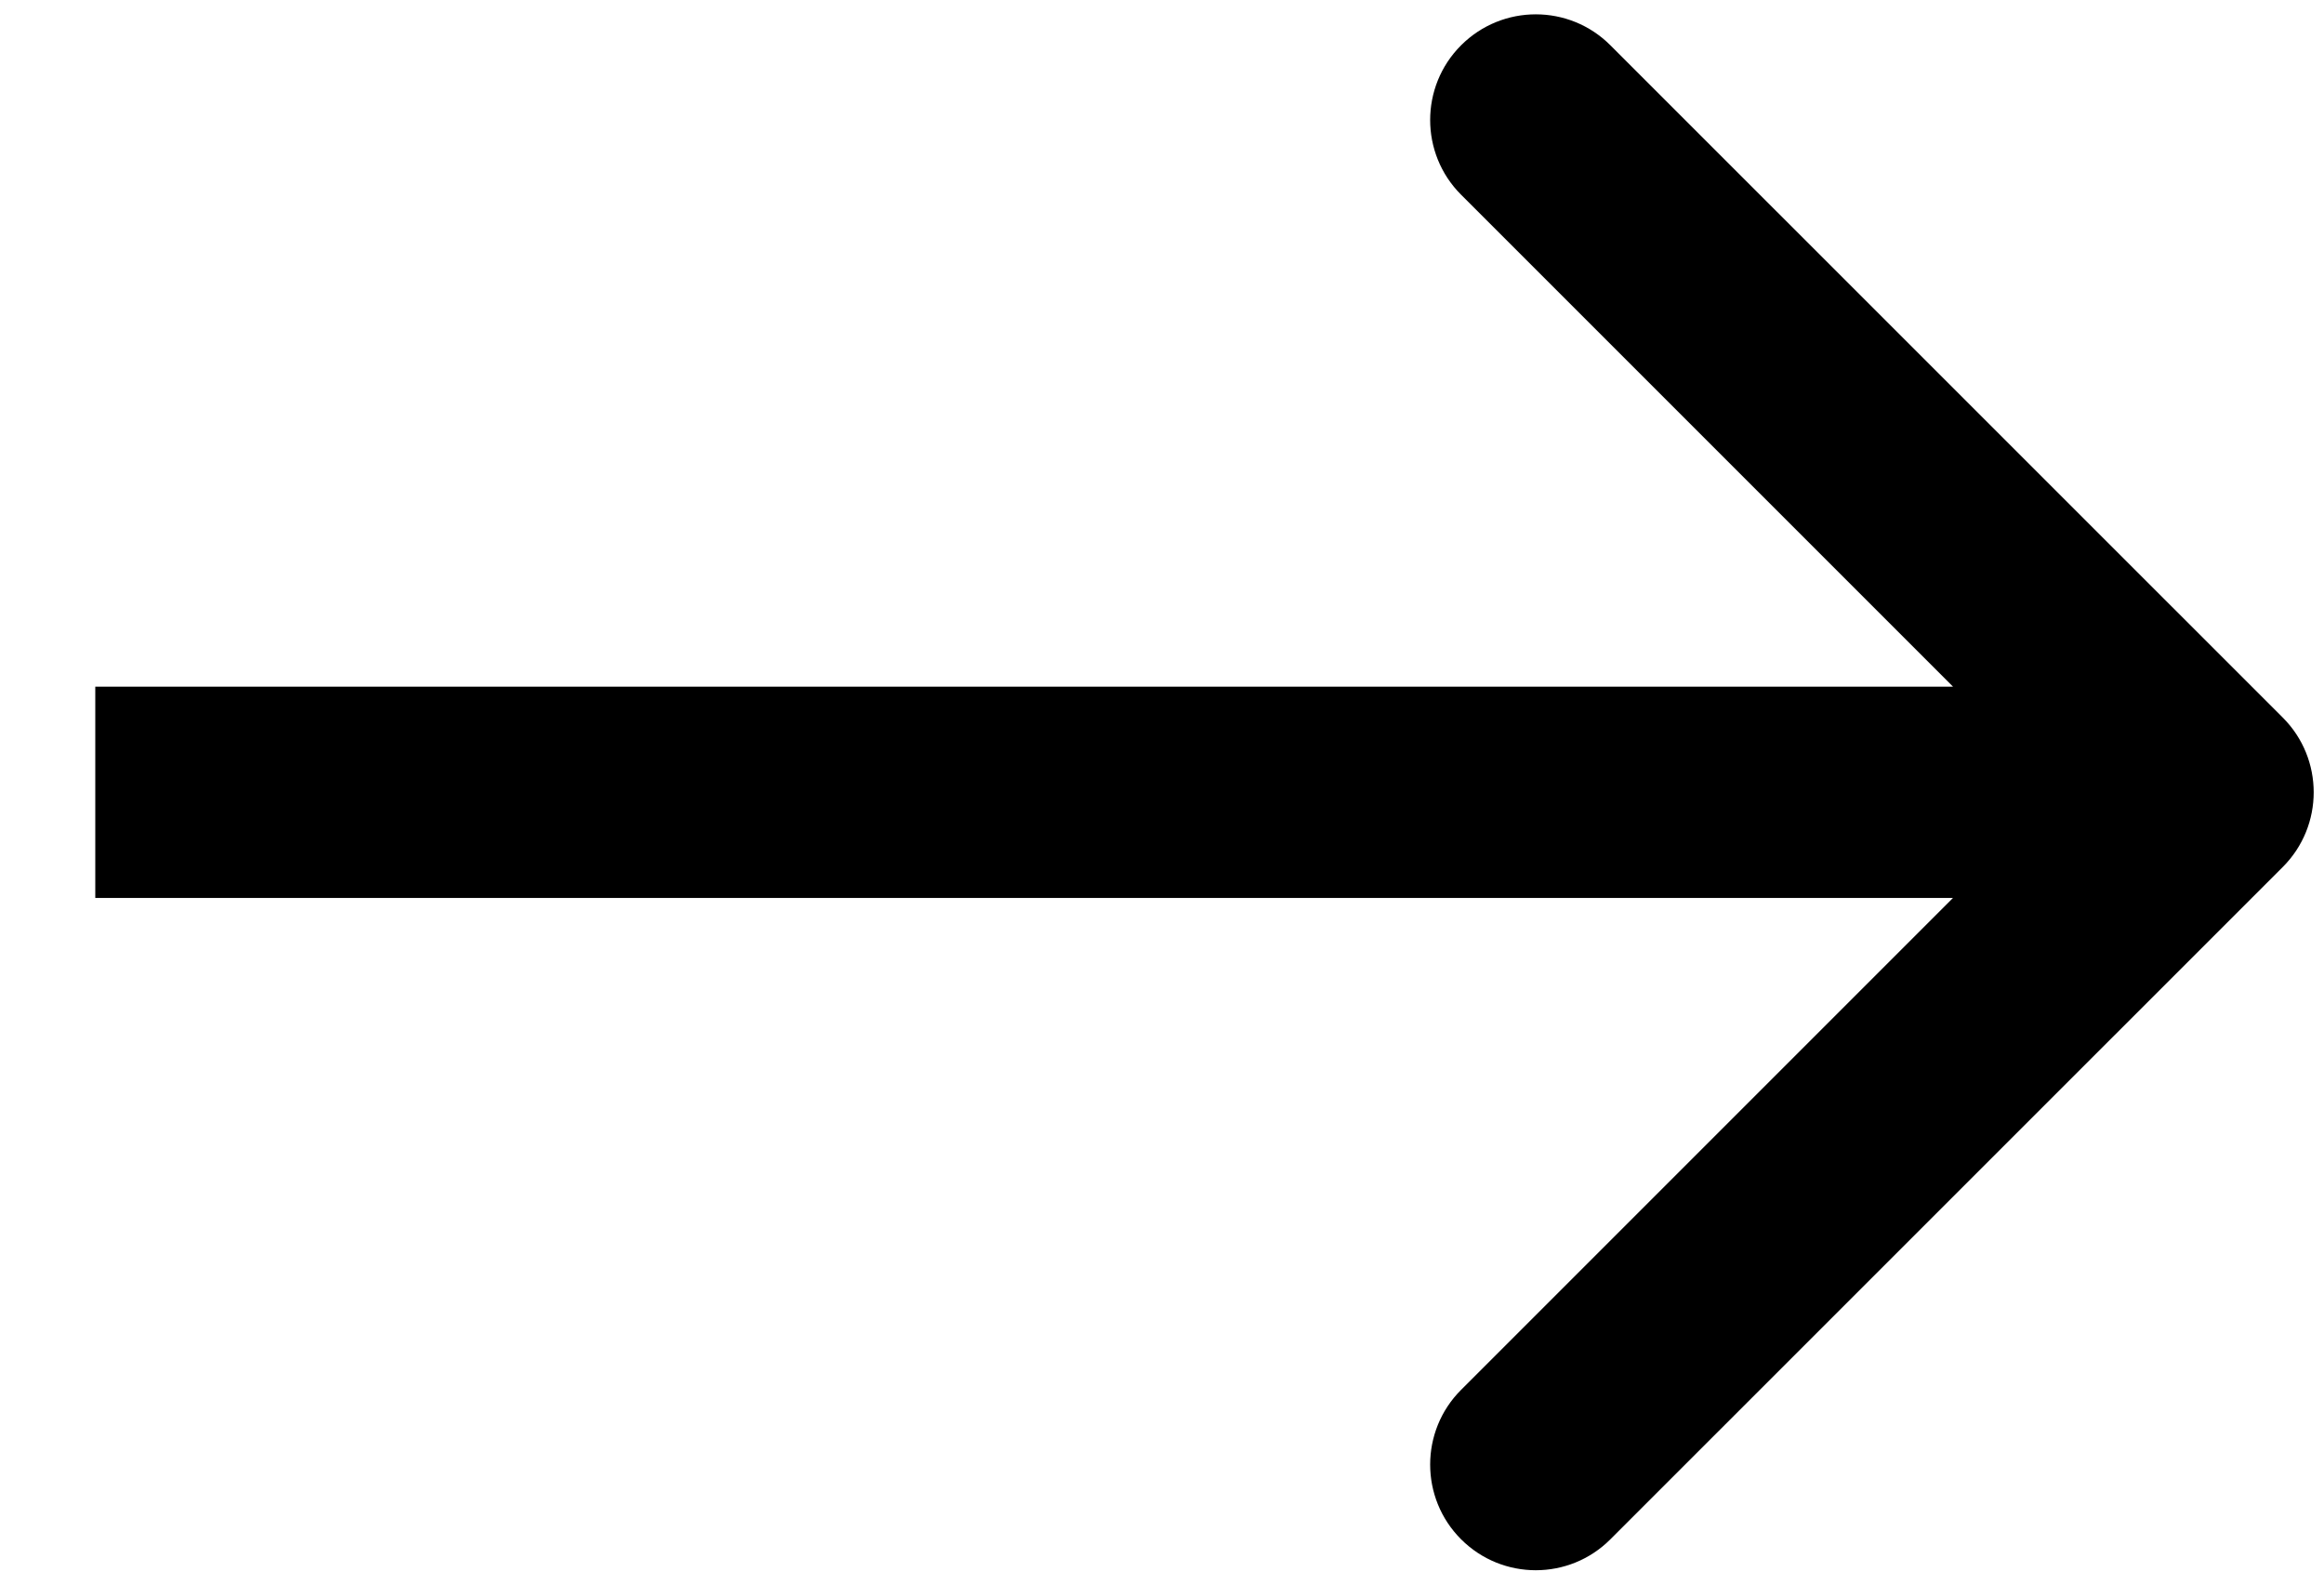
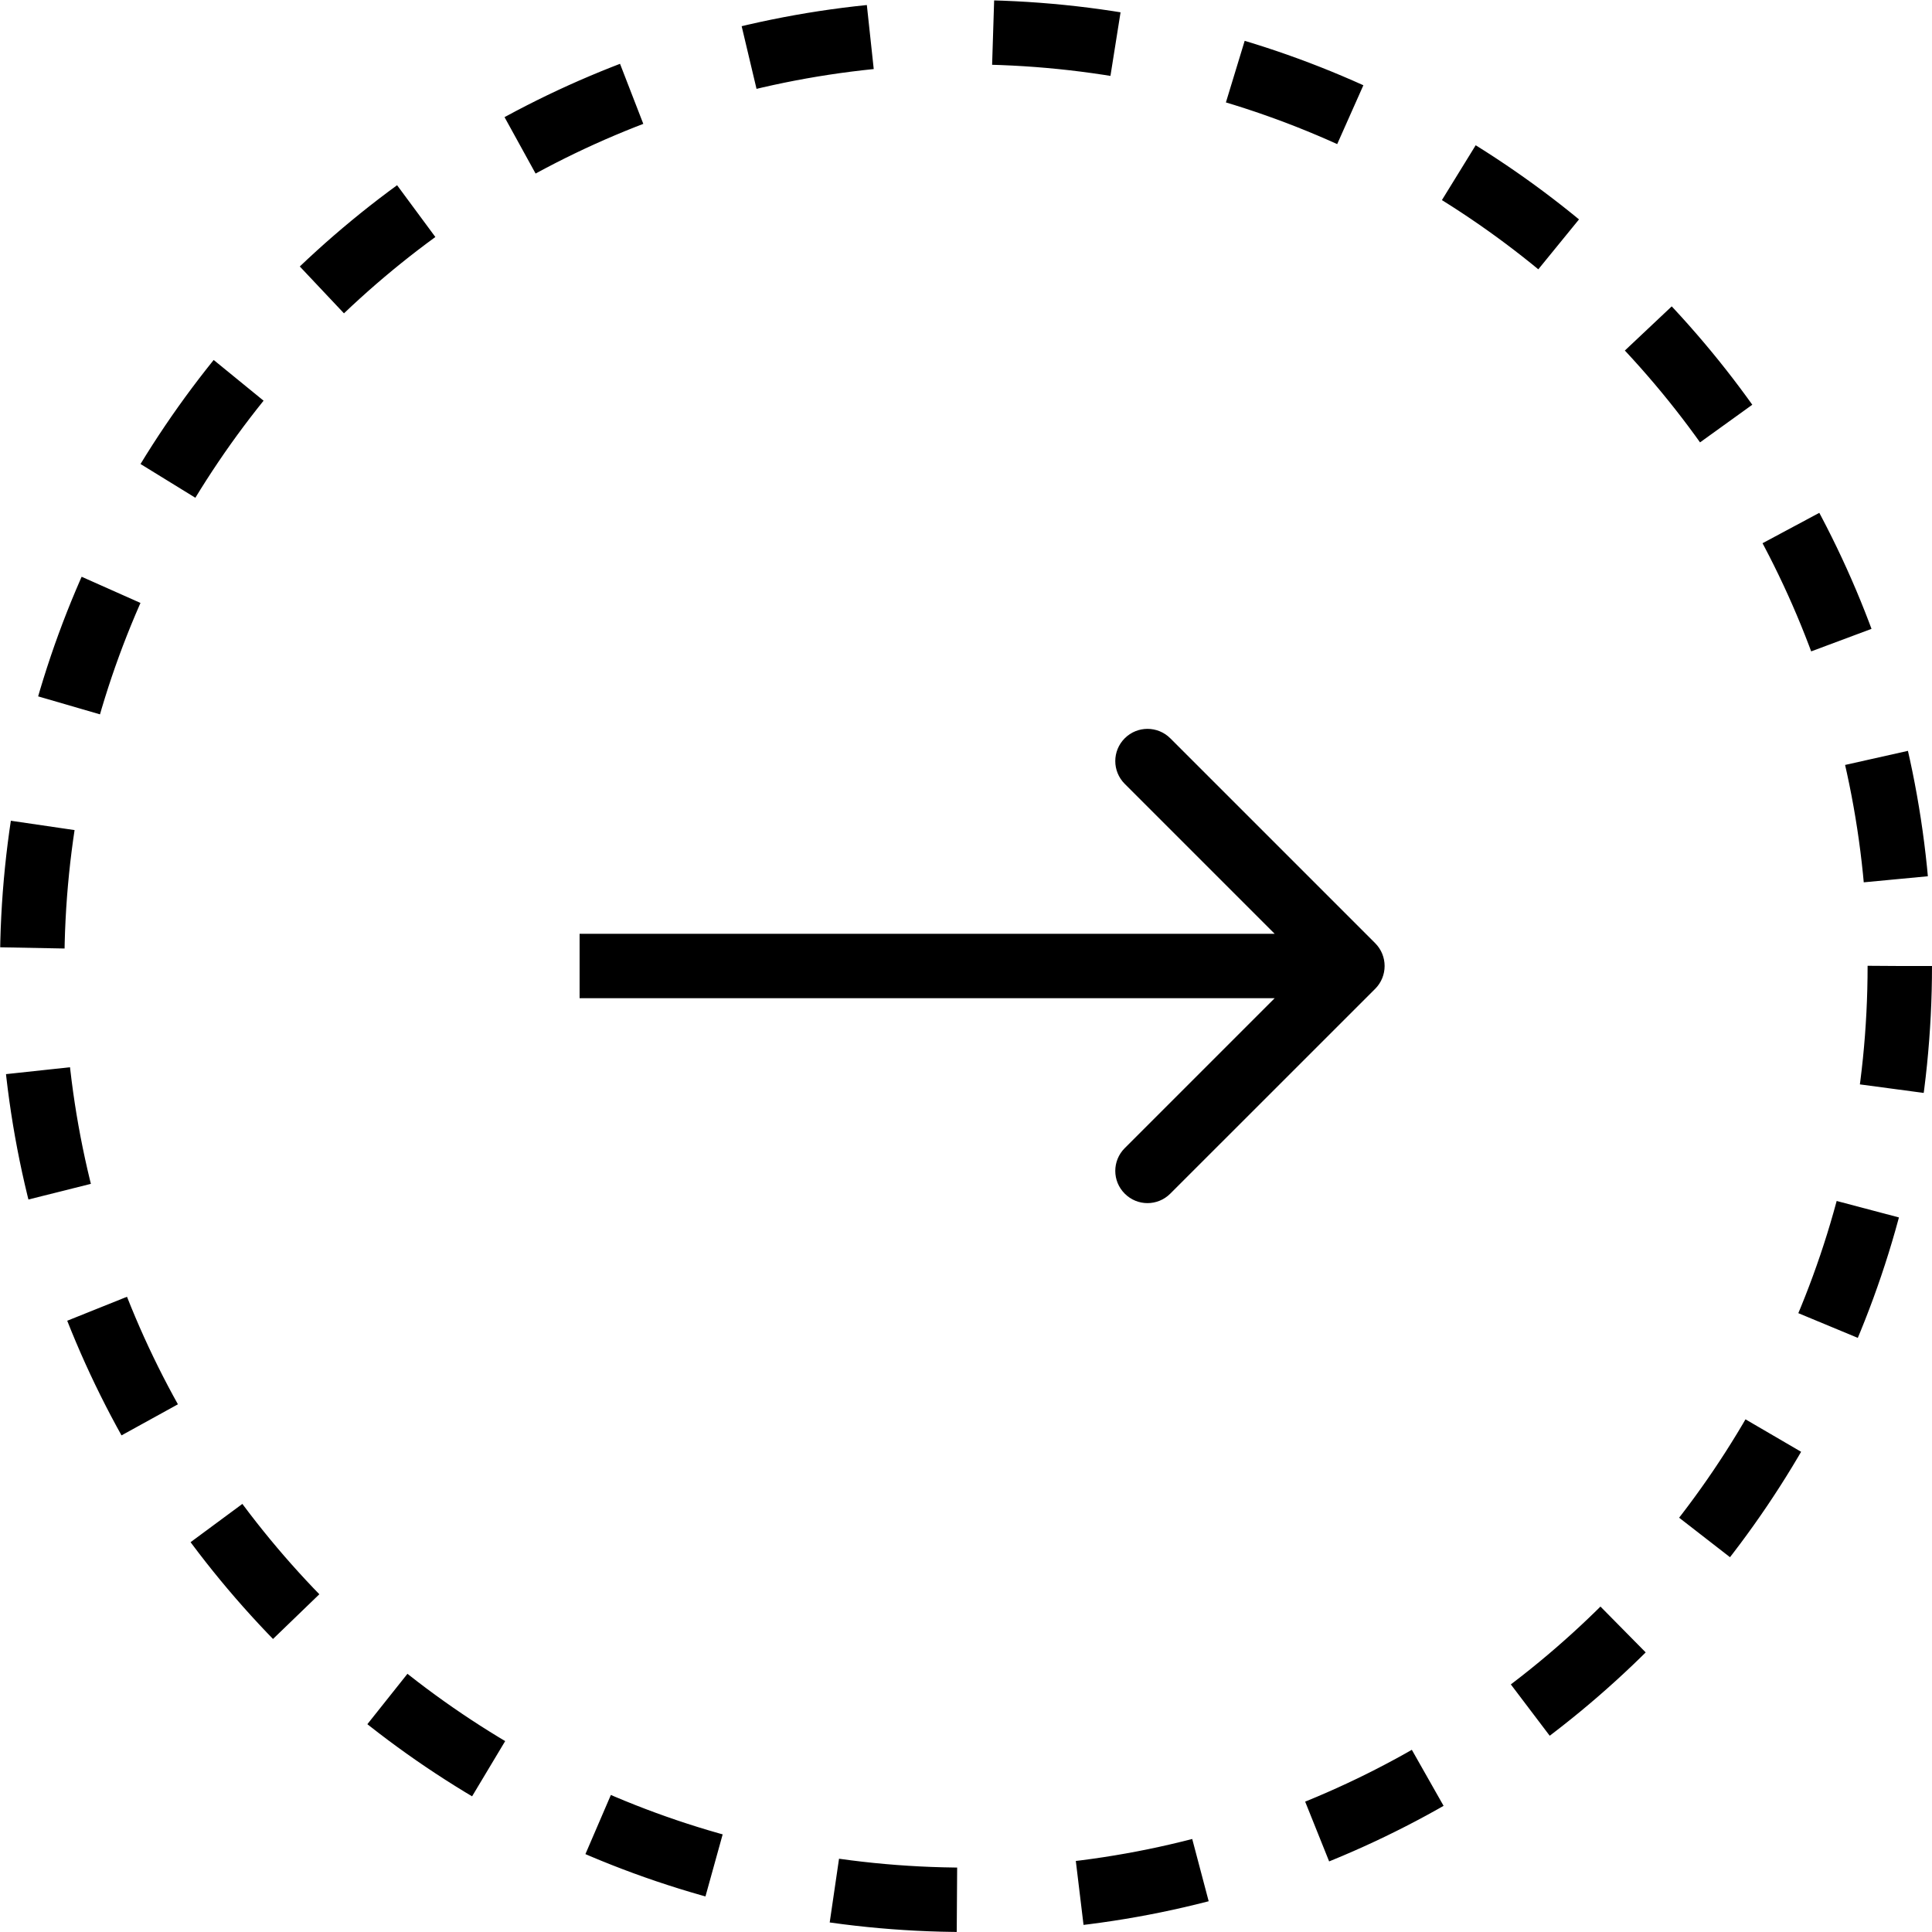
- <svg xmlns="http://www.w3.org/2000/svg" width="22" height="15" viewBox="0 0 22 15" fill="none">
-   <path d="M21.61 8.207C22 7.817 22 7.183 21.61 6.793L15.245 0.429C14.855 0.038 14.222 0.038 13.831 0.429C13.441 0.819 13.441 1.453 13.831 1.843L19.488 7.5L13.831 13.157C13.441 13.547 13.441 14.181 13.831 14.571C14.222 14.962 14.855 14.962 15.245 14.571L21.61 8.207ZM0.902 8.5L20.902 8.5L20.902 6.5L0.902 6.5L0.902 8.5Z" fill="black" />
+ <svg xmlns="http://www.w3.org/2000/svg" width="30" height="30" viewBox="0 0 30 30" fill="none">
+   <circle cx="15" cy="15" r="14.5" stroke="black" stroke-dasharray="1.91 1.91" />
+   <path d="M21.354 15.354C21.549 15.158 21.549 14.842 21.354 14.646L18.172 11.464C17.976 11.269 17.66 11.269 17.465 11.464C17.269 11.66 17.269 11.976 17.465 12.172L20.293 15L17.465 17.828C17.269 18.024 17.269 18.34 17.465 18.535C17.66 18.731 17.976 18.731 18.172 18.535L21.354 15.354ZM9 15.5L21 15.5L21 14.5L9 14.5L9 15.5Z" fill="black" />
</svg>
